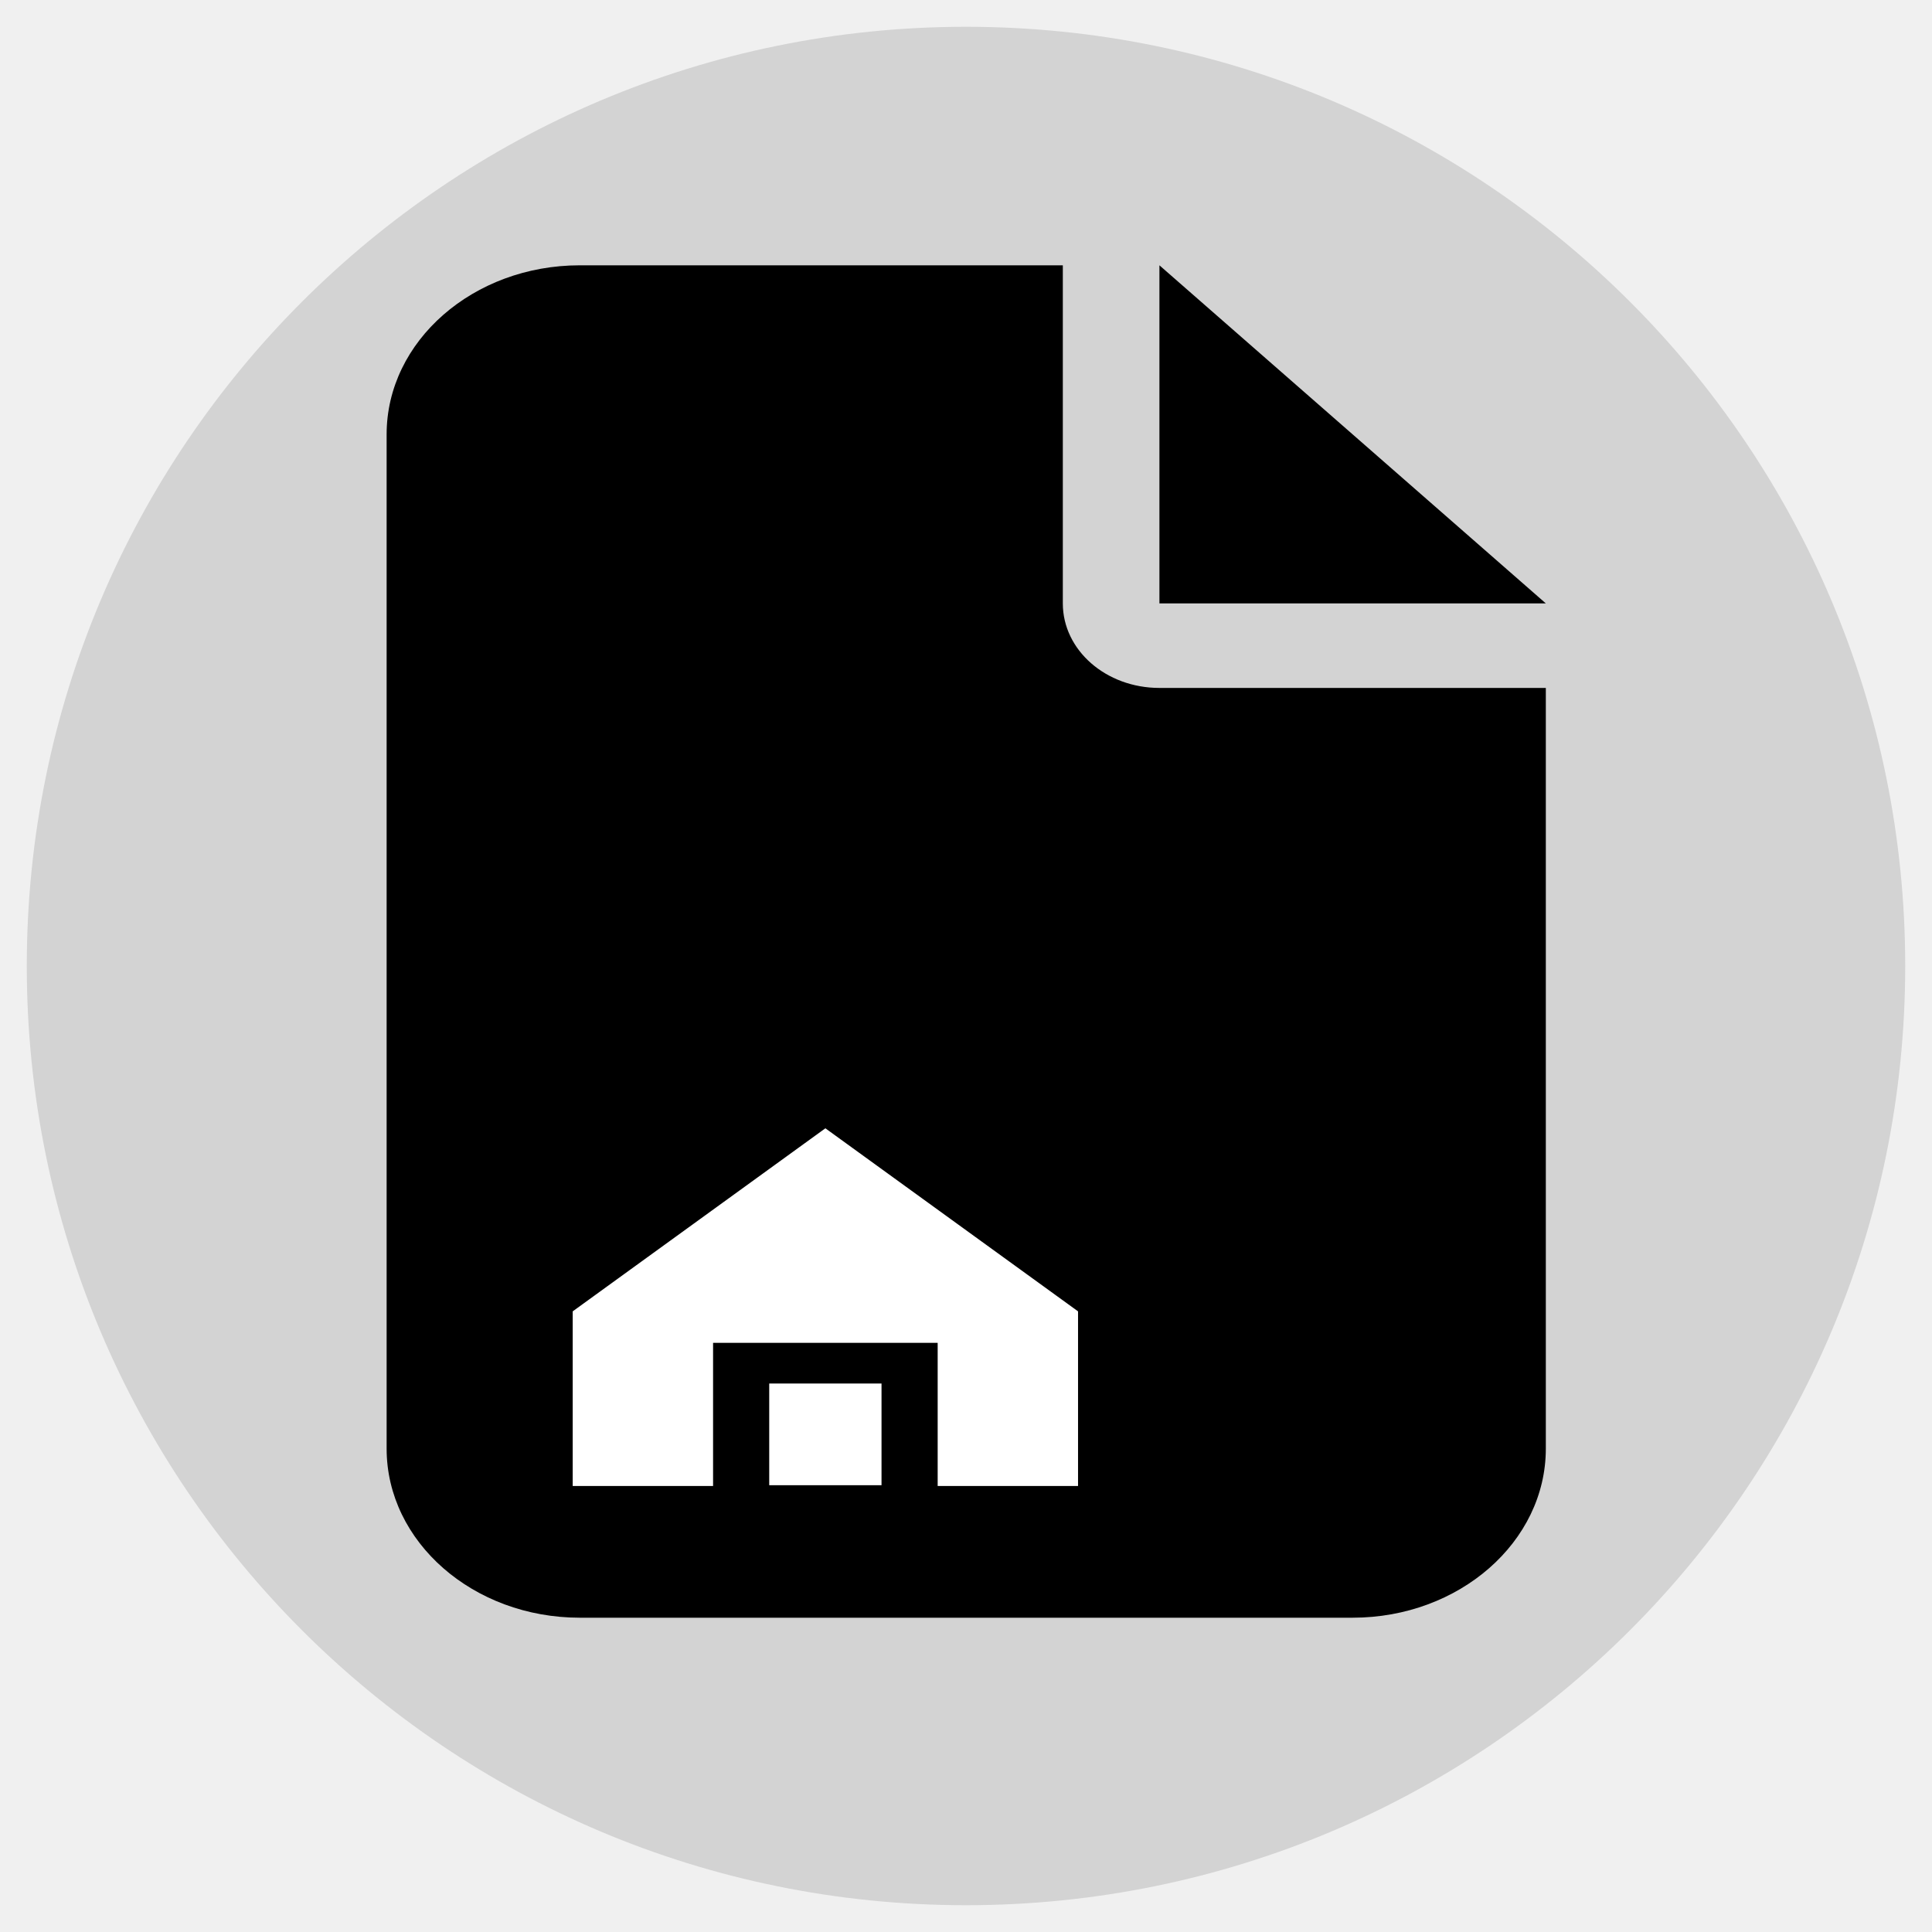
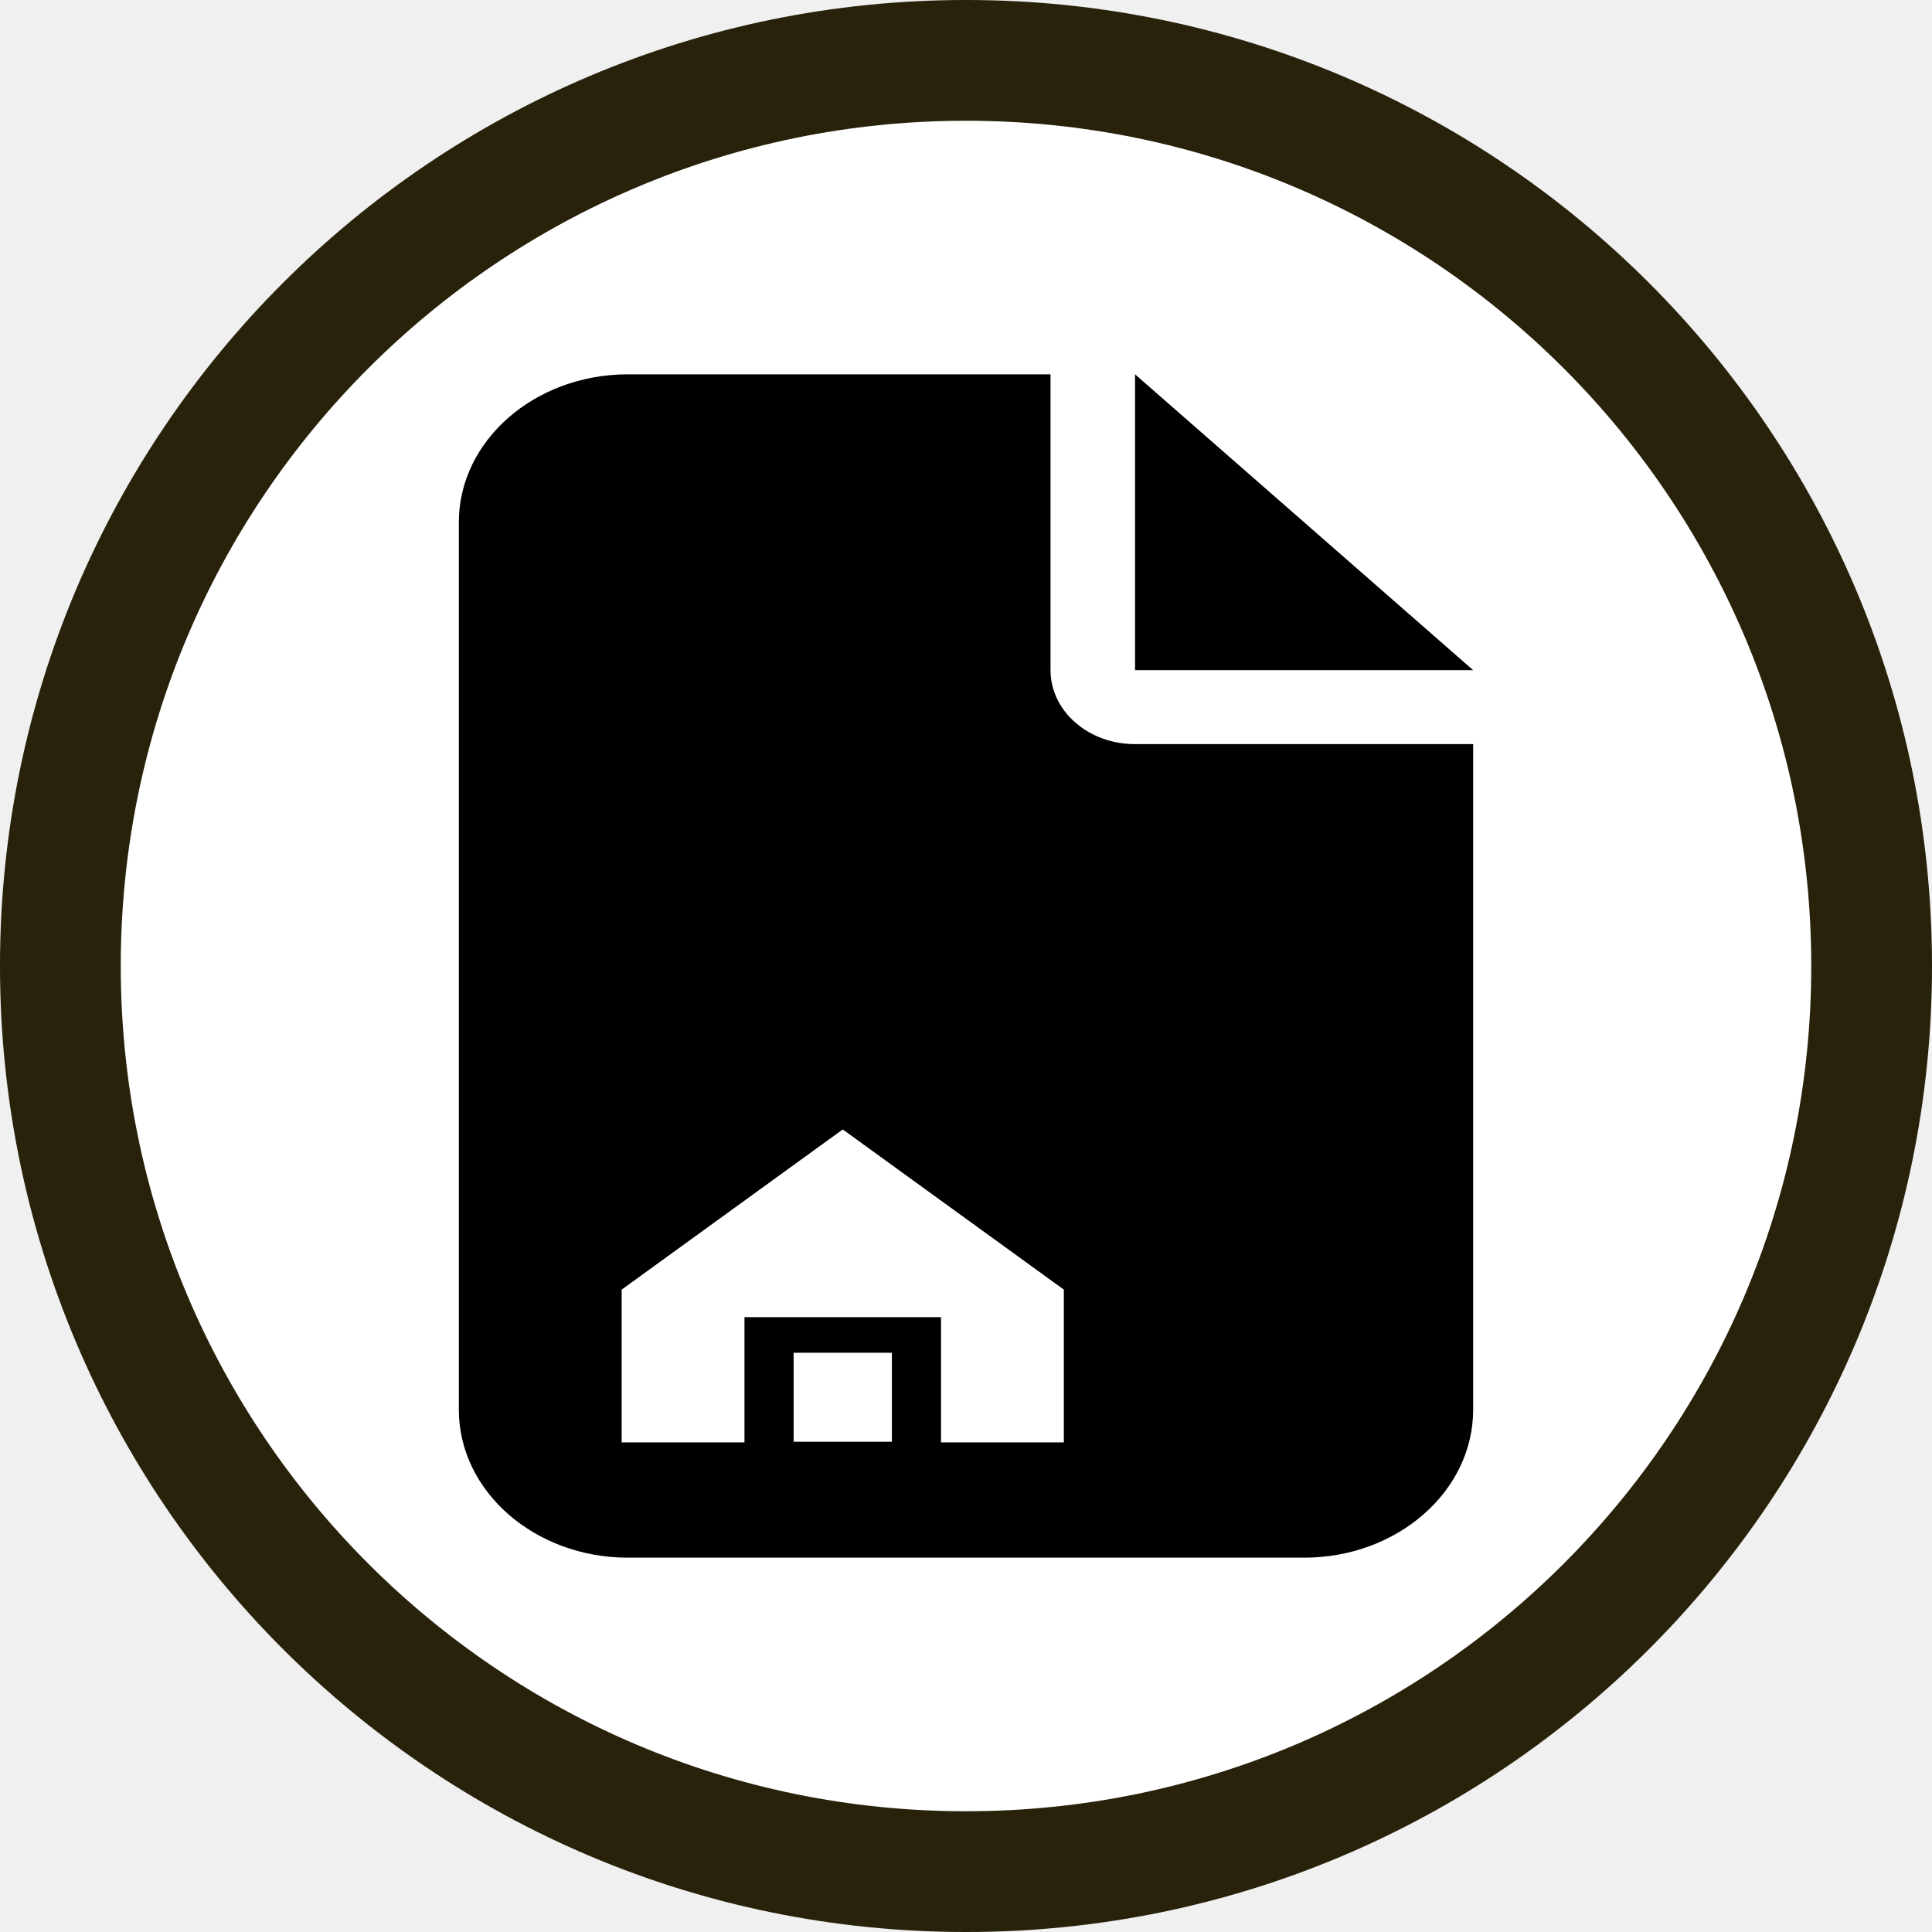
- <svg xmlns="http://www.w3.org/2000/svg" viewBox="0 0 384 512" width="80" height="80">
-   <circle cx="50%" cy="50%" r="55%" fill="lightgrey" />
-   <g>
-     <path transform="matrix(0.8,0,0,0.7,29.9,65.2)" d="M 10.7 71.3 C 10.7 36 39.4 7.3 74.7 7.3 L 234.7 7.3 l 0 128 c 0 17.7 14.3 32 32 32 l 128 0 l 0 288 c 0 35.3 -28.7 64 -64 64 L 74.7 519.3 c -35.3 0 -64 -28.7 -64 -64 L 10.7 71.3 z m 384 64 l -128 0 L 266.7 7.3 L 394.7 135.3 z" />
-     <g transform="matrix(0.8,0,0,0.7,21.3,191.8)">
-       <path transform="matrix(9.3,0,0,7.7,-570.7,-1052)" d="M 69.3 165.1 L 79.3 155.1 L 89.3 165.1 L 89.3 175.1 L 69.3 175.1 L 69.3 165.1 Z" stroke="currentColor" stroke-width="2" fill="white" />
-       <path transform="matrix(9.3,0,0,7.7,-570.7,-1116.2)" d="M 76.3 183.4 L 76.3 176.4 L 82.3 176.4 L 82.3 183.4 Z" stroke="currentColor" stroke-width="2" fill="white" />
+ <svg xmlns="http://www.w3.org/2000/svg" viewBox="0 0 384 512" width="80" height="80" version="1.1" id="svg4">
+   <defs id="defs4" />
+   <circle cx="192" cy="256" fill="#d3d3d3" id="circle1" style="stroke-width:1.029;fill:#28220b" r="56.569%" />
+   <circle style="fill:#ffffff;stroke-width:135.275" id="path4" cx="192" cy="256" r="224" />
+   <g id="g4" transform="matrix(0.875,0,0,0.875,23.9475,37.67875)">
+     <path transform="matrix(0.8,0,0,0.7,29.9,65.2)" d="m 10.7,71.3 c 0,-35.3 28.7,-64 64,-64 h 160 v 128 c 0,17.7 14.3,32 32,32 h 128 v 288 c 0,35.3 -28.7,64 -64,64 h -256 c -35.3,0 -64,-28.7 -64,-64 z m 384,64 h -128 V 7.3 Z" id="path1" />
+     <g transform="matrix(0.8,0,0,0.7,21.3,191.8)" id="g3">
+       <path transform="matrix(9.3,0,0,7.7,-570.7,-1052)" d="m 69.3,165.1 10,-10 10,10 v 10 h -20 z" stroke="currentColor" stroke-width="2" fill="#ffffff" id="path2" />
+       <path transform="matrix(9.3,0,0,7.7,-570.7,-1116.2)" d="m 76.3,183.4 v -7 h 6 v 7 z" stroke="currentColor" stroke-width="2" fill="#ffffff" id="path3" />
    </g>
  </g>
</svg>
